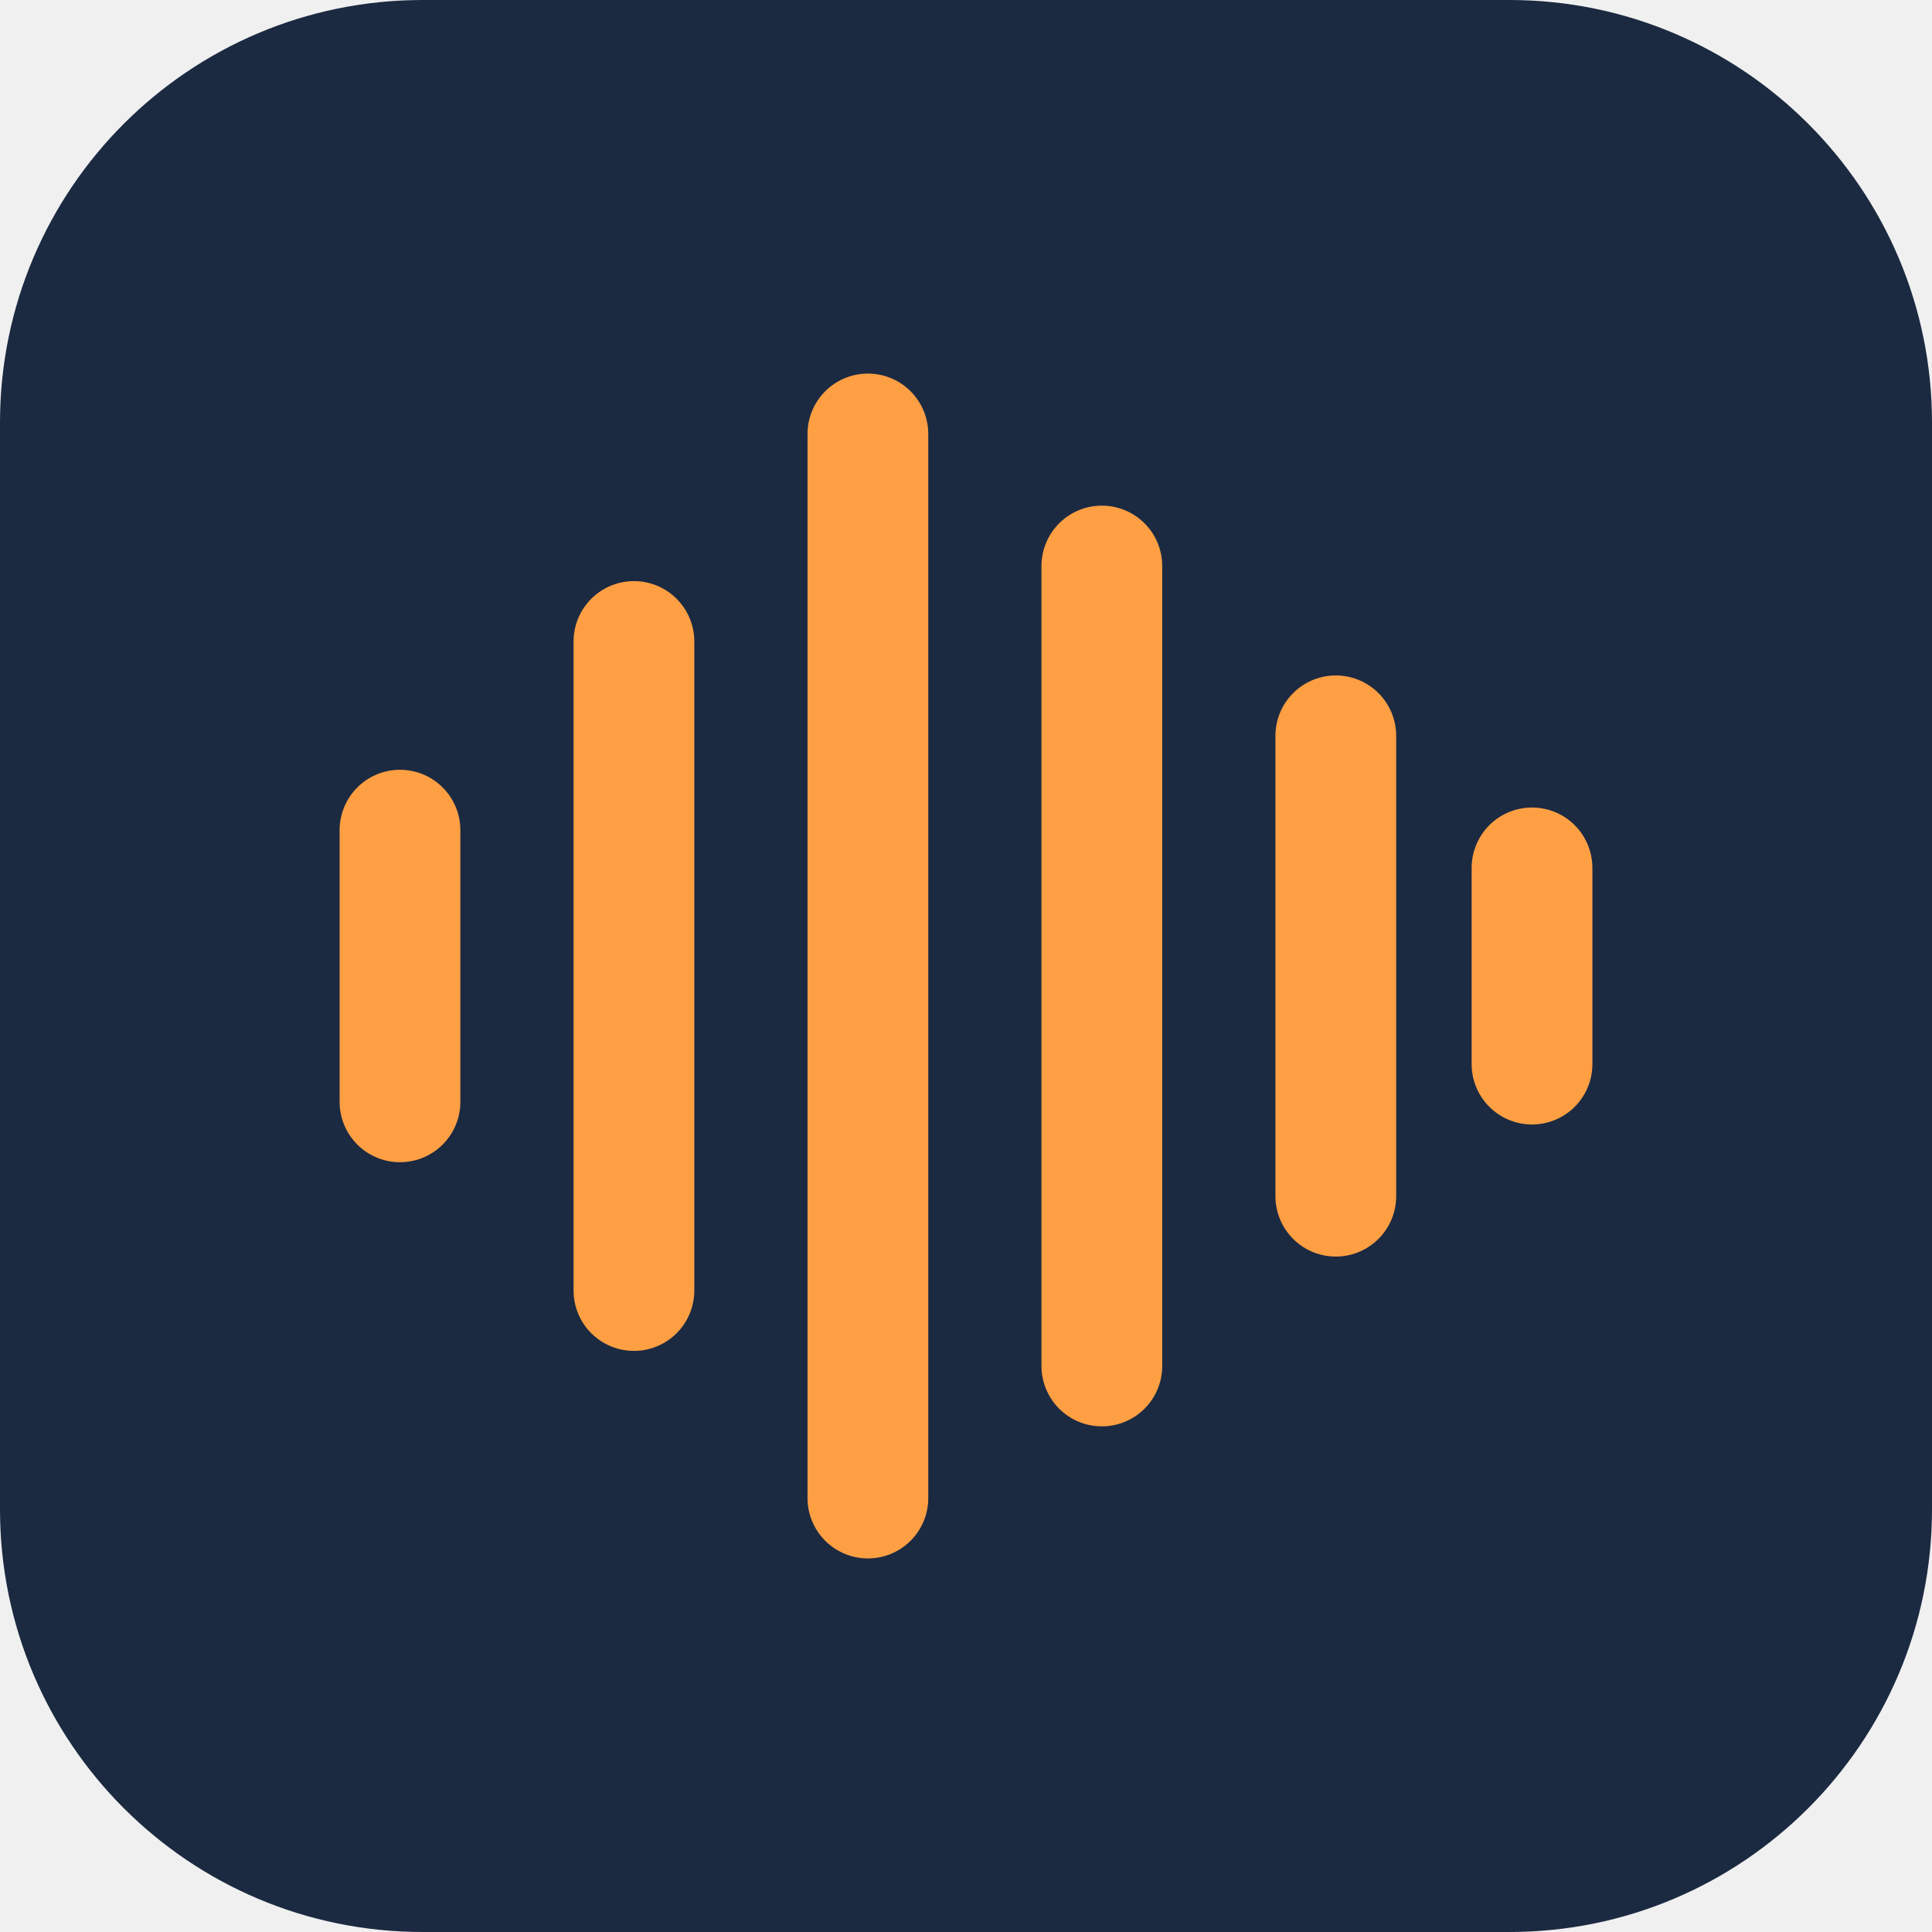
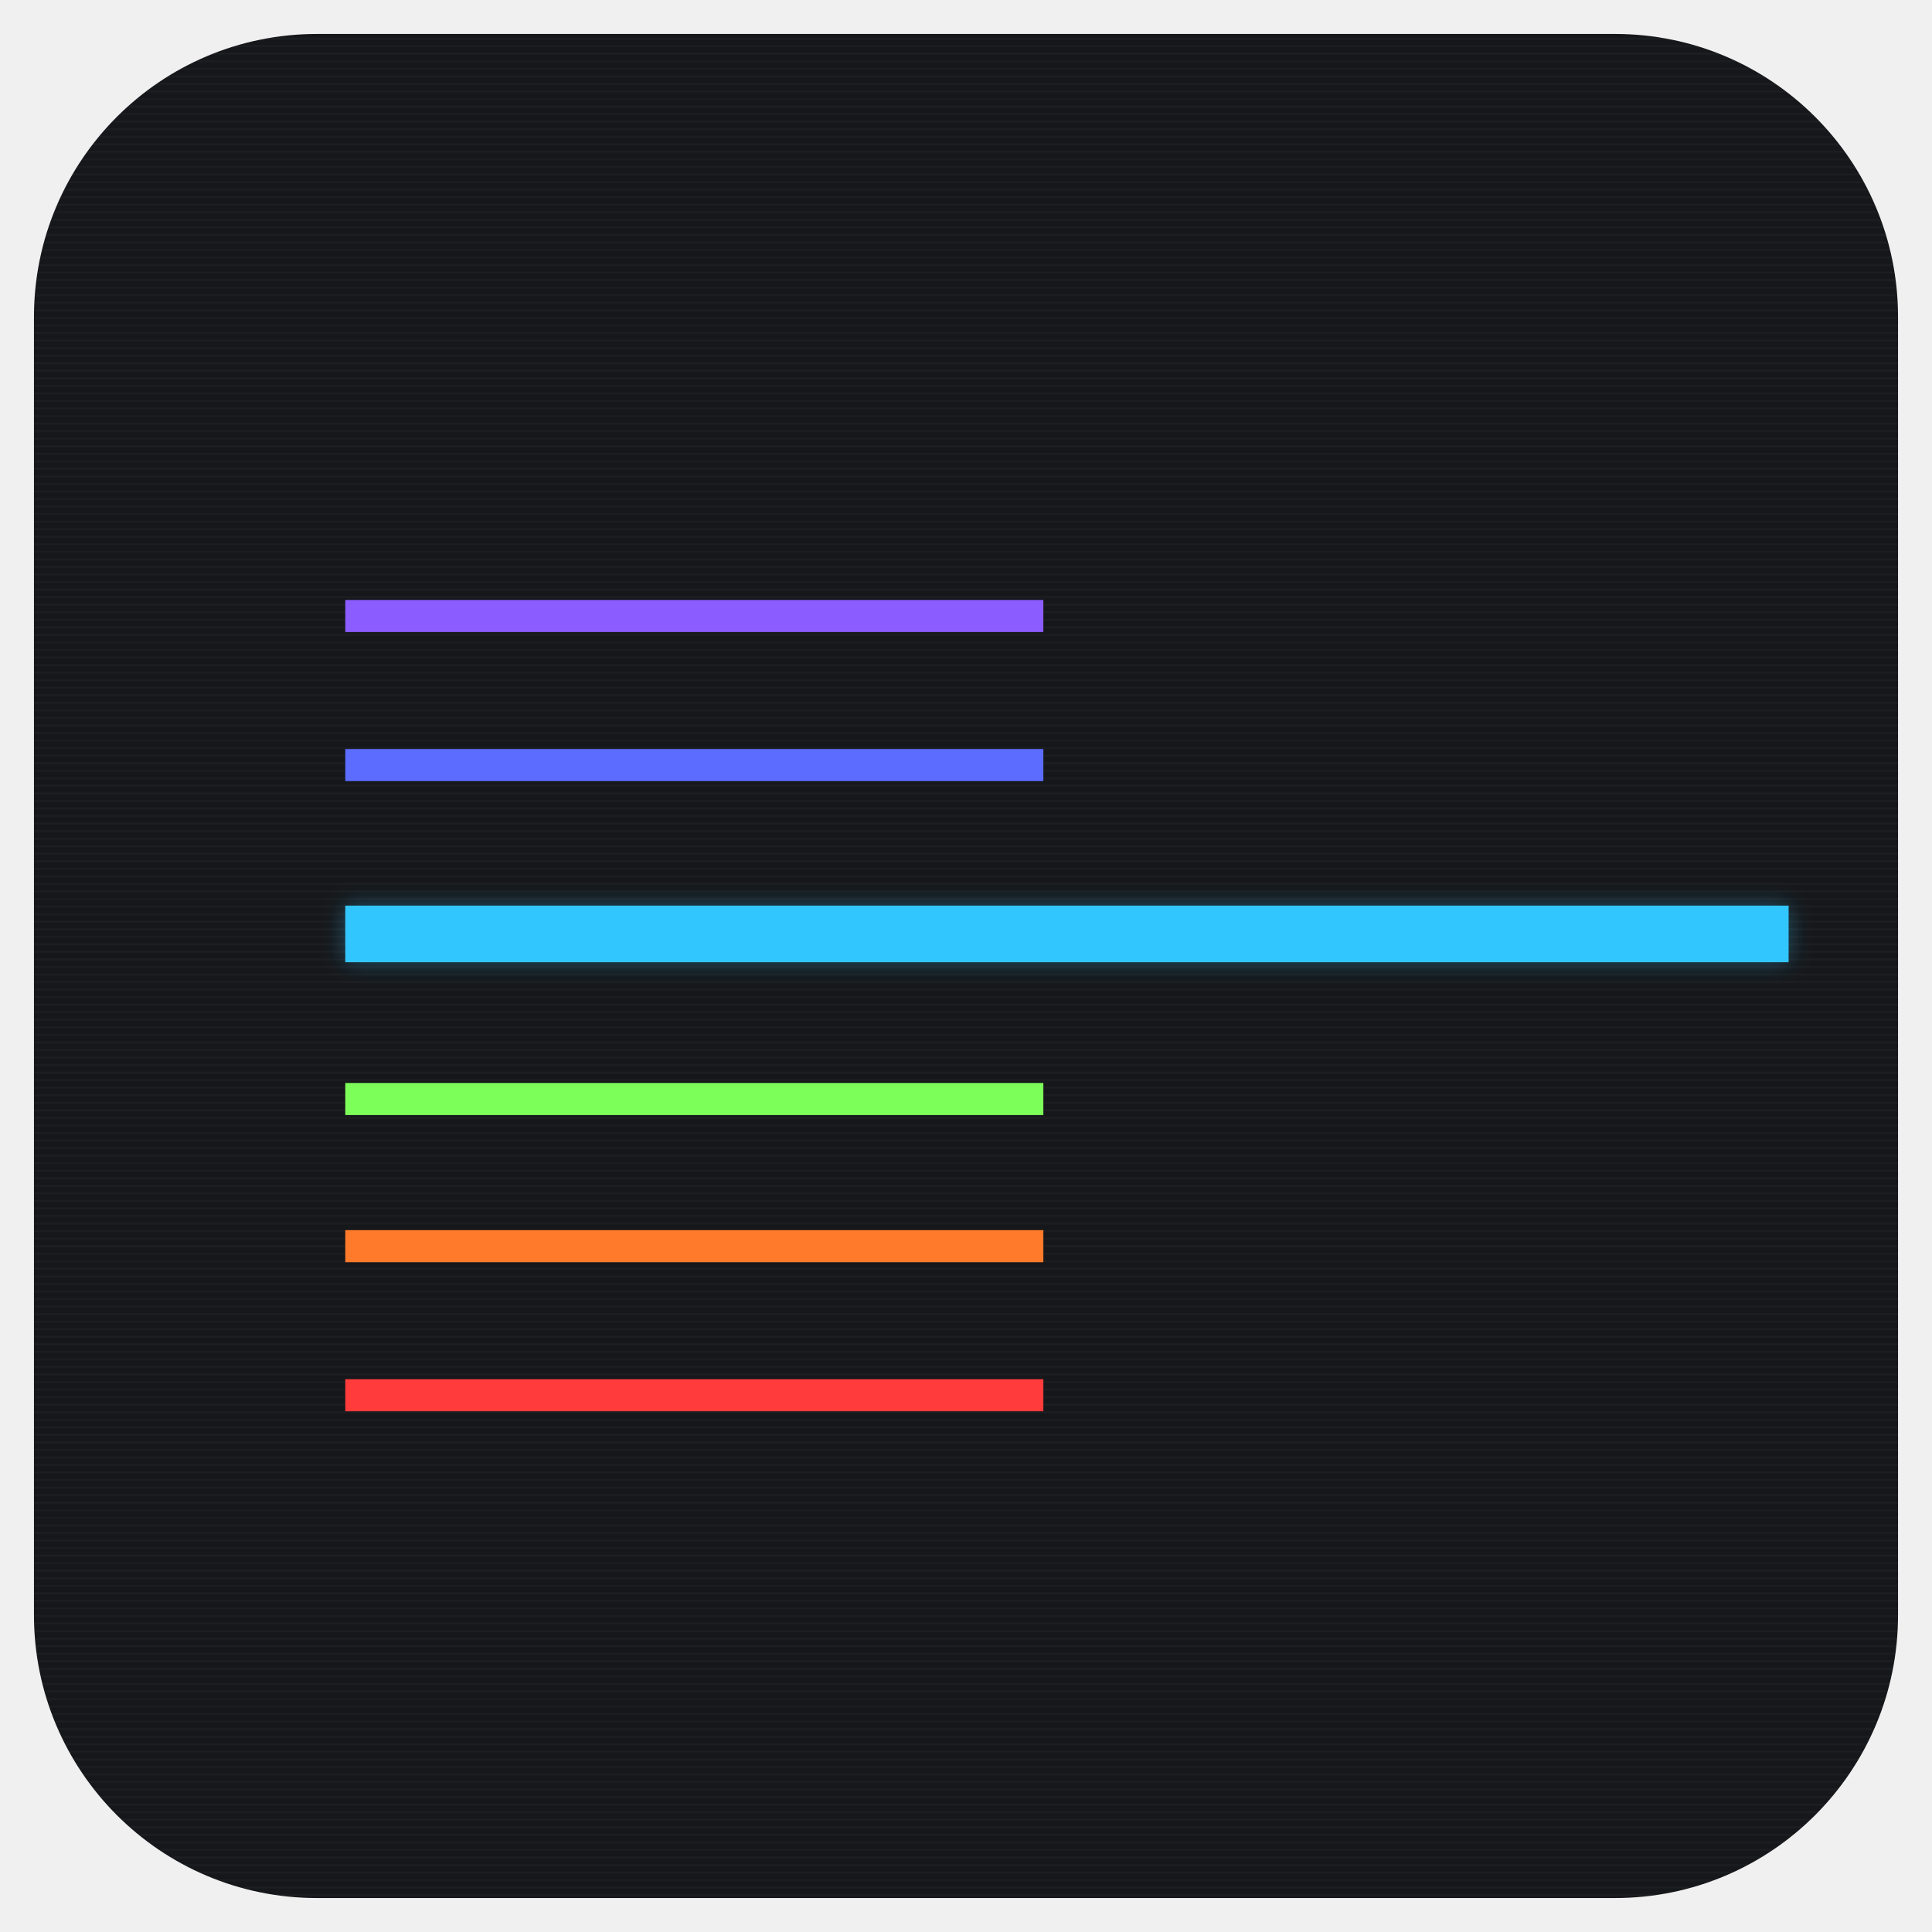
<svg xmlns="http://www.w3.org/2000/svg" viewBox="0 0 1024 1024">
-   <rect width="1024" height="1024" rx="224" fill="#1b2a41" />
-   <g stroke="#ff9f43" stroke-width="64" stroke-linecap="round">
-     <line x1="212" y1="440" x2="212" y2="584" />
-     <line x1="336" y1="340" x2="336" y2="684" />
-     <line x1="460" y1="230" x2="460" y2="794" />
-     <line x1="584" y1="300" x2="584" y2="724" />
-     <line x1="708" y1="390" x2="708" y2="634" />
-     <line x1="812" y1="460" x2="812" y2="564" />
-   </g>
+   <defs>
+     <pattern id="band" width="4" height="4" patternUnits="userSpaceOnUse">
+       <rect width="4" height="1" fill="#fff" fill-opacity="0.03" />
+     </pattern>
+     <filter id="bloom" x="-10%" y="-200%" width="120%" height="500%">
+       <feGaussianBlur stdDeviation="6" result="b" />
+       <feComponentTransfer in="b" result="g">
+         <feFuncA type="linear" slope="0.35" />
+       </feComponentTransfer>
+       <feMerge>
+         <feMergeNode in="g" />
+         <feMergeNode in="SourceGraphic" />
+       </feMerge>
+     </filter>
+   </defs>
+   <rect x="18" y="18" width="988" height="988" rx="150" fill="#16171a" />
+   <rect x="18" y="18" width="988" height="988" rx="150" fill="url(#band)" />
+   <rect x="183" y="318" width="370" height="17" fill="#8b5cff" />
+   <rect x="183" y="397" width="370" height="17" fill="#5b6cff" />
+   <rect x="183" y="480" width="765" height="30" fill="#33c6ff" filter="url(#bloom)" />
+   <rect x="183" y="574" width="370" height="17" fill="#7dff5a" />
+   <rect x="183" y="652" width="370" height="17" fill="#ff7a2a" />
+   <rect x="183" y="731" width="370" height="17" fill="#ff3b3b" />
</svg>
